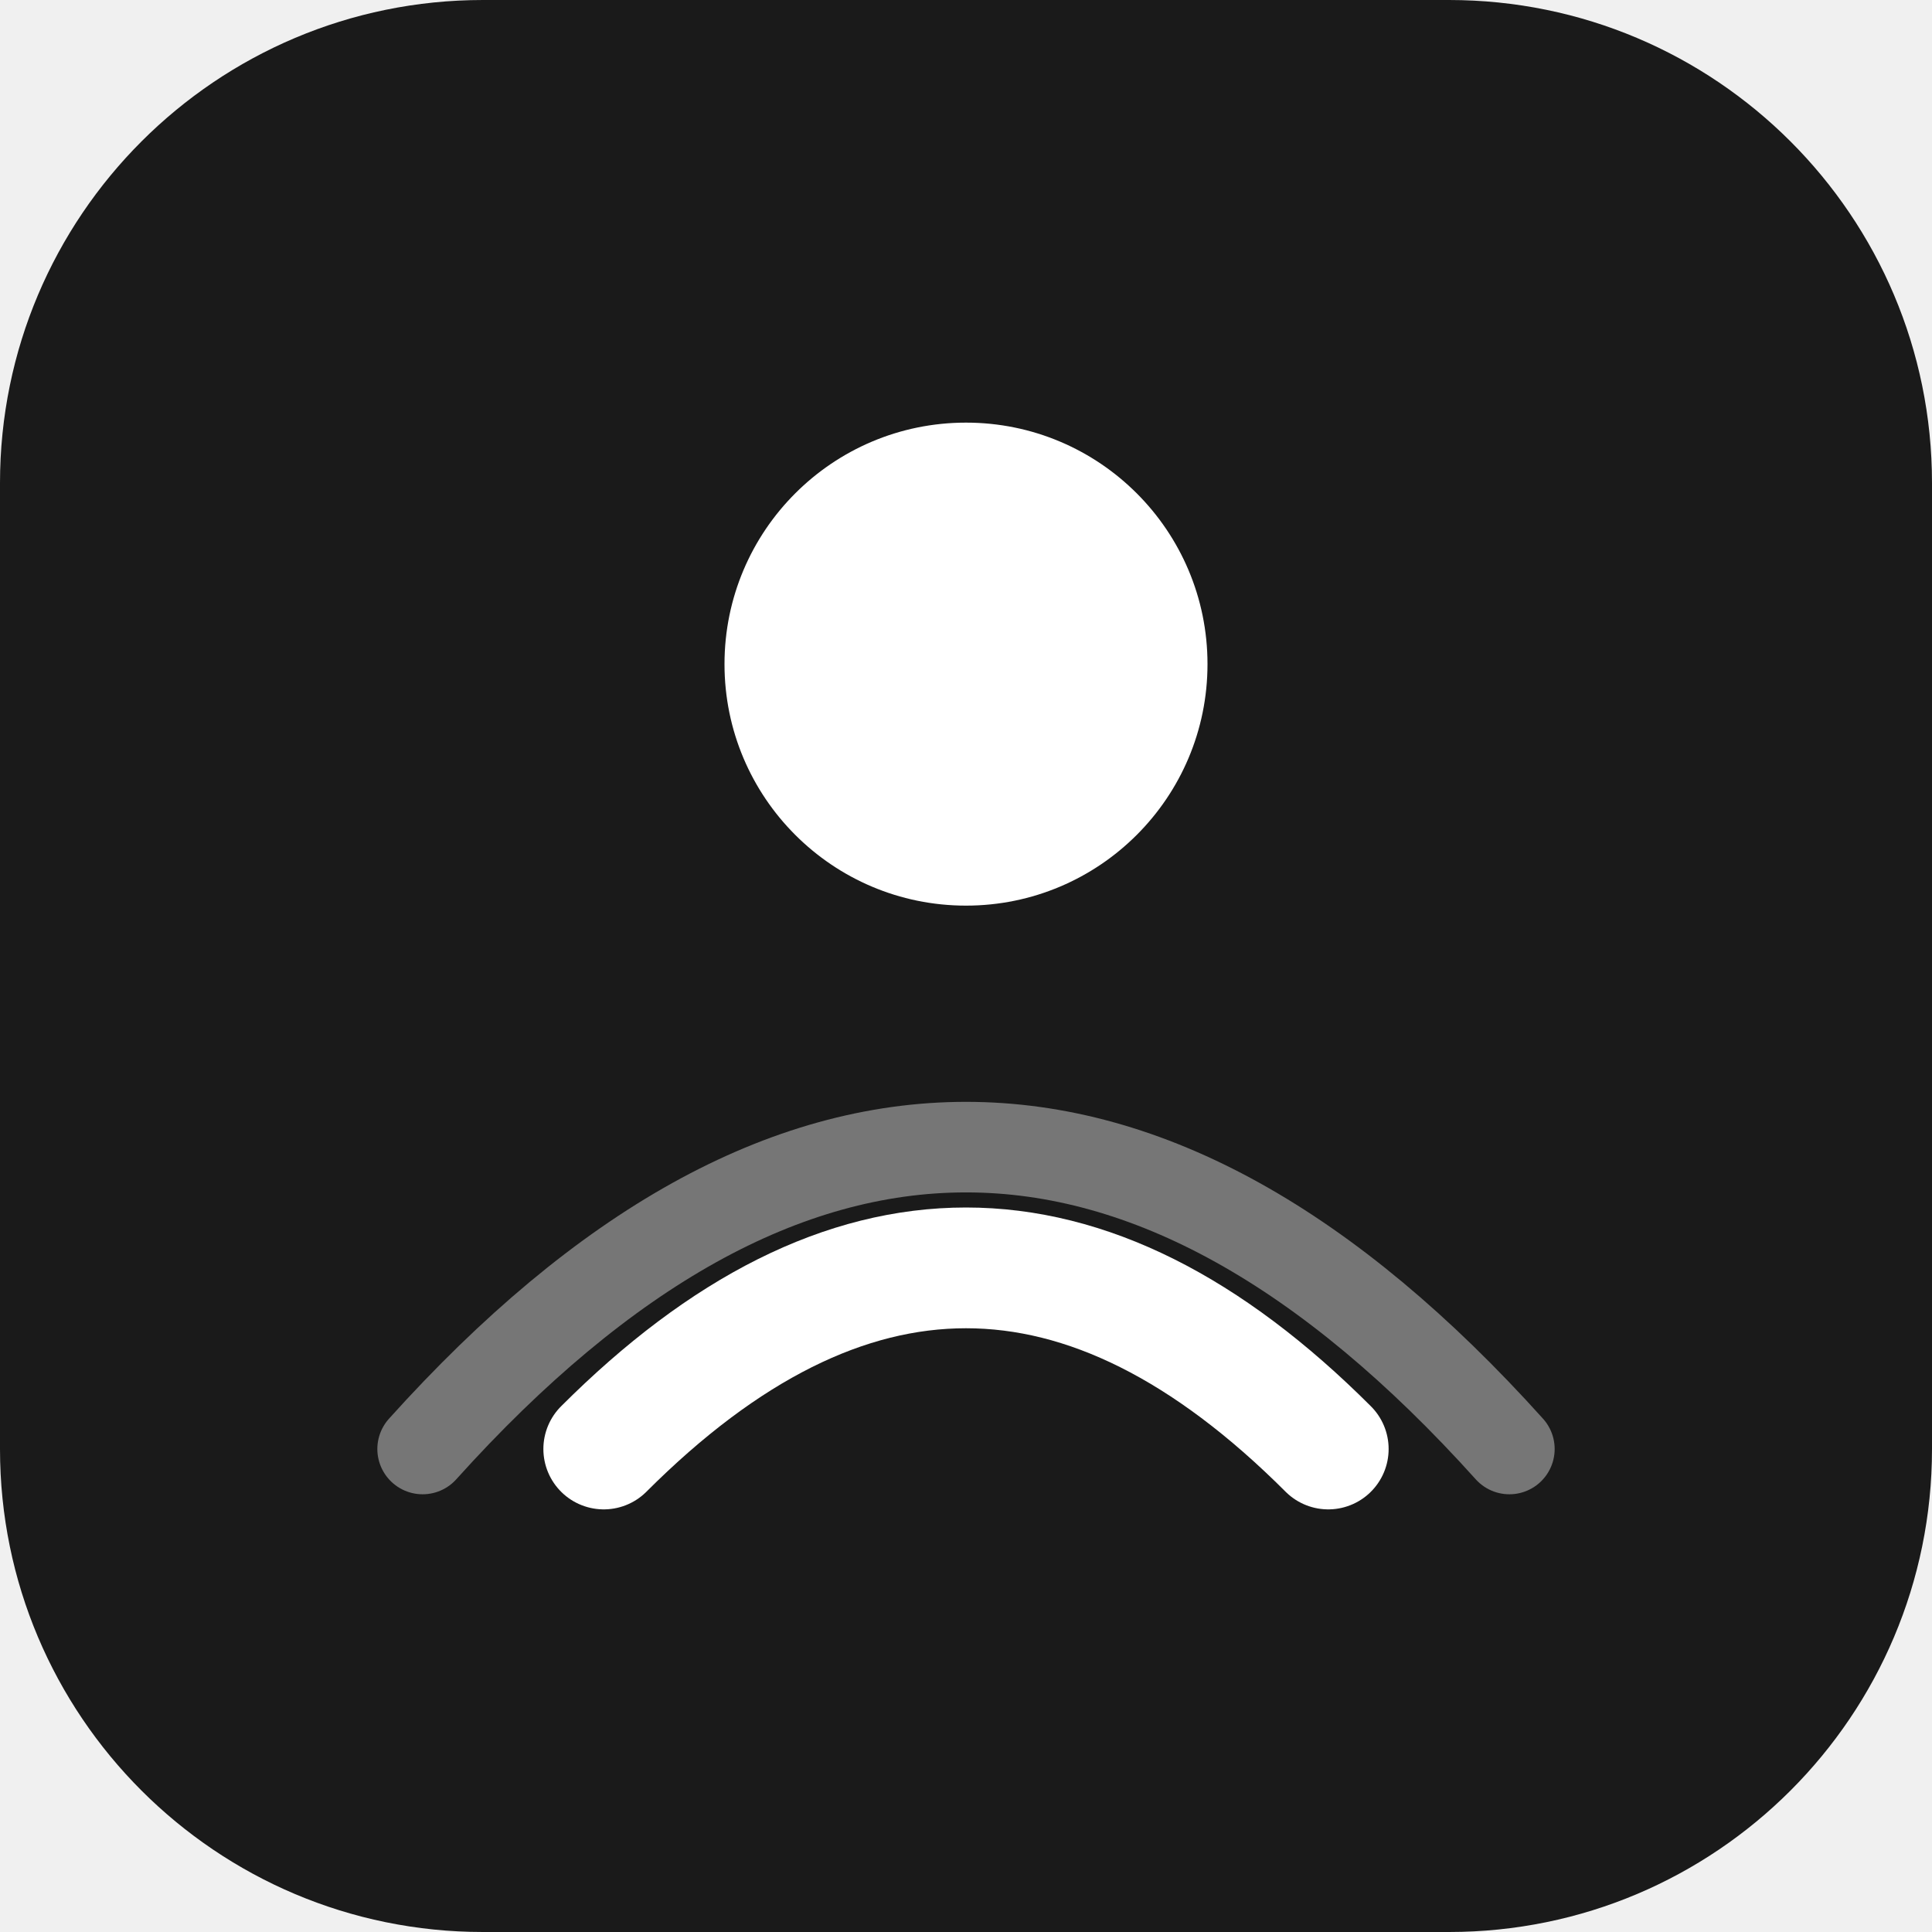
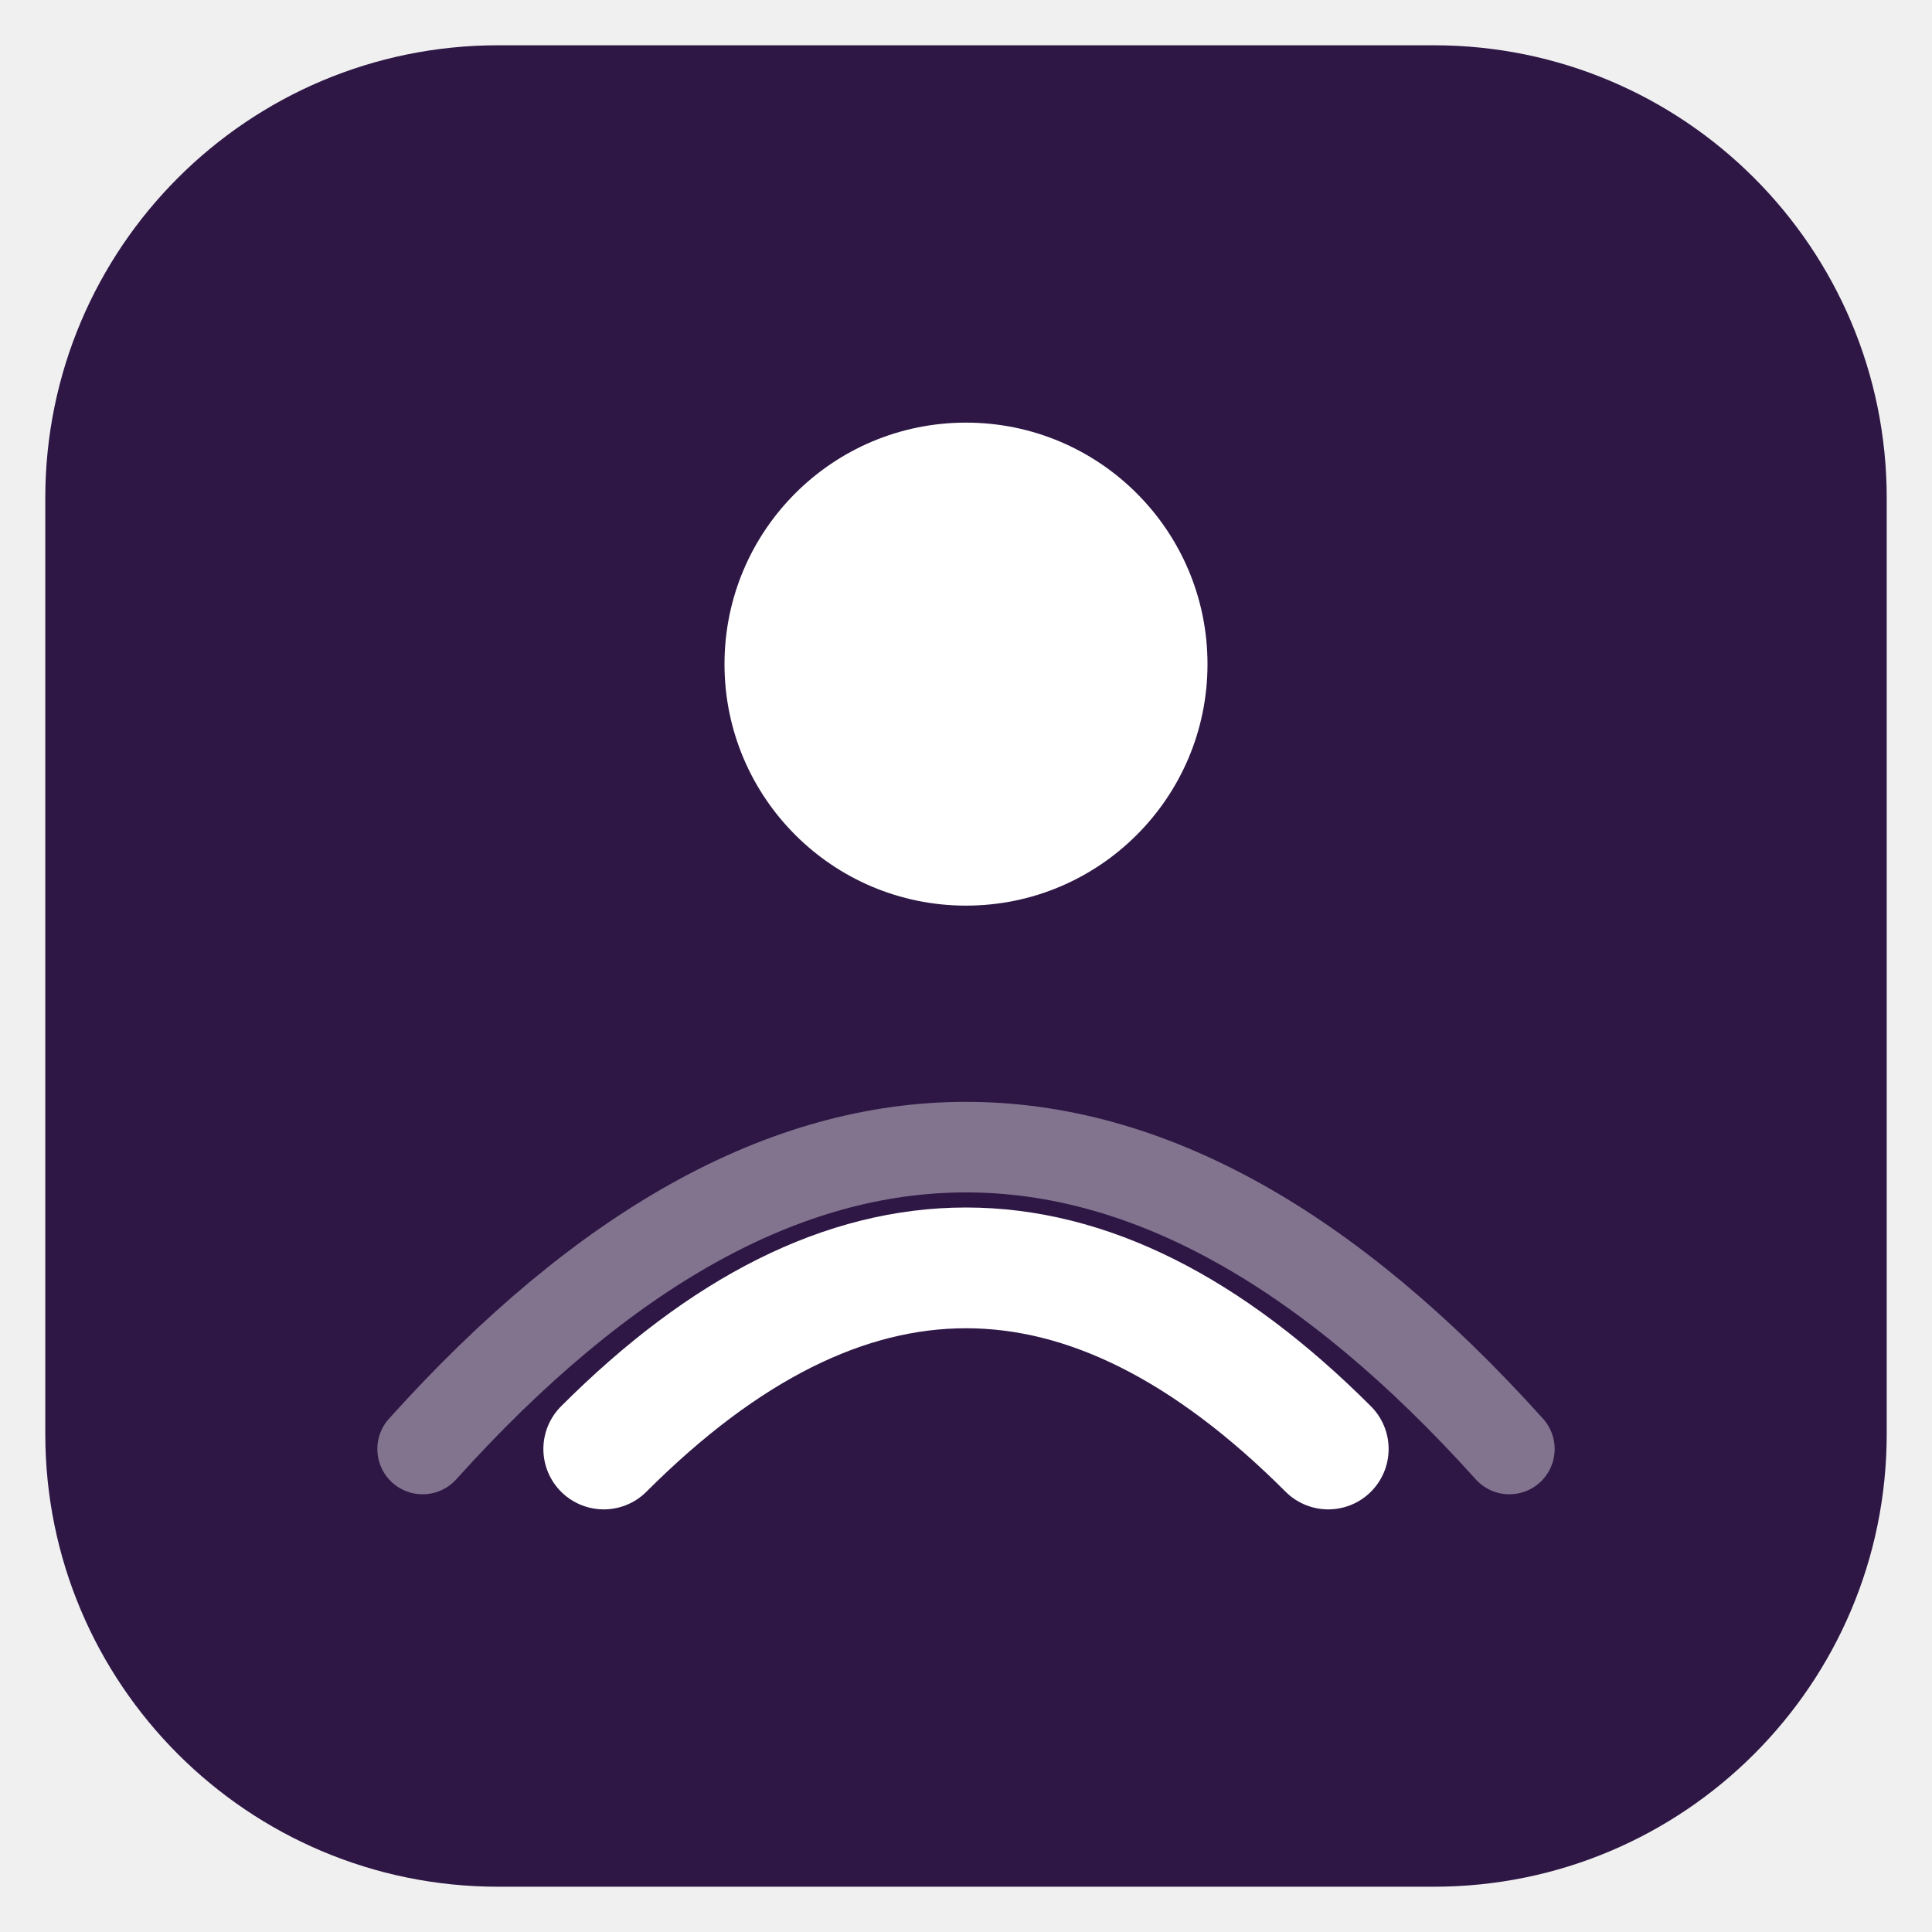
<svg xmlns="http://www.w3.org/2000/svg" viewBox="0 0 32 32">
-   <rect width="32" height="32" rx="8" fill="#1a1a1a" />
+   <rect x="0.75" y="0.75" width="30.5" height="30.5" rx="7.5" fill="#2E1745" stroke="transparent" stroke-width="1.5" vector-effect="non-scaling-stroke" />
  <circle cx="16" cy="11" r="4" fill="white" />
  <path d="M10 24 Q16 18 22 24" stroke="white" stroke-width="2" fill="none" stroke-linecap="round" />
  <path d="M7 24 Q16 14 25 24" stroke="white" stroke-width="1.5" fill="none" stroke-linecap="round" opacity="0.4" />
</svg>
